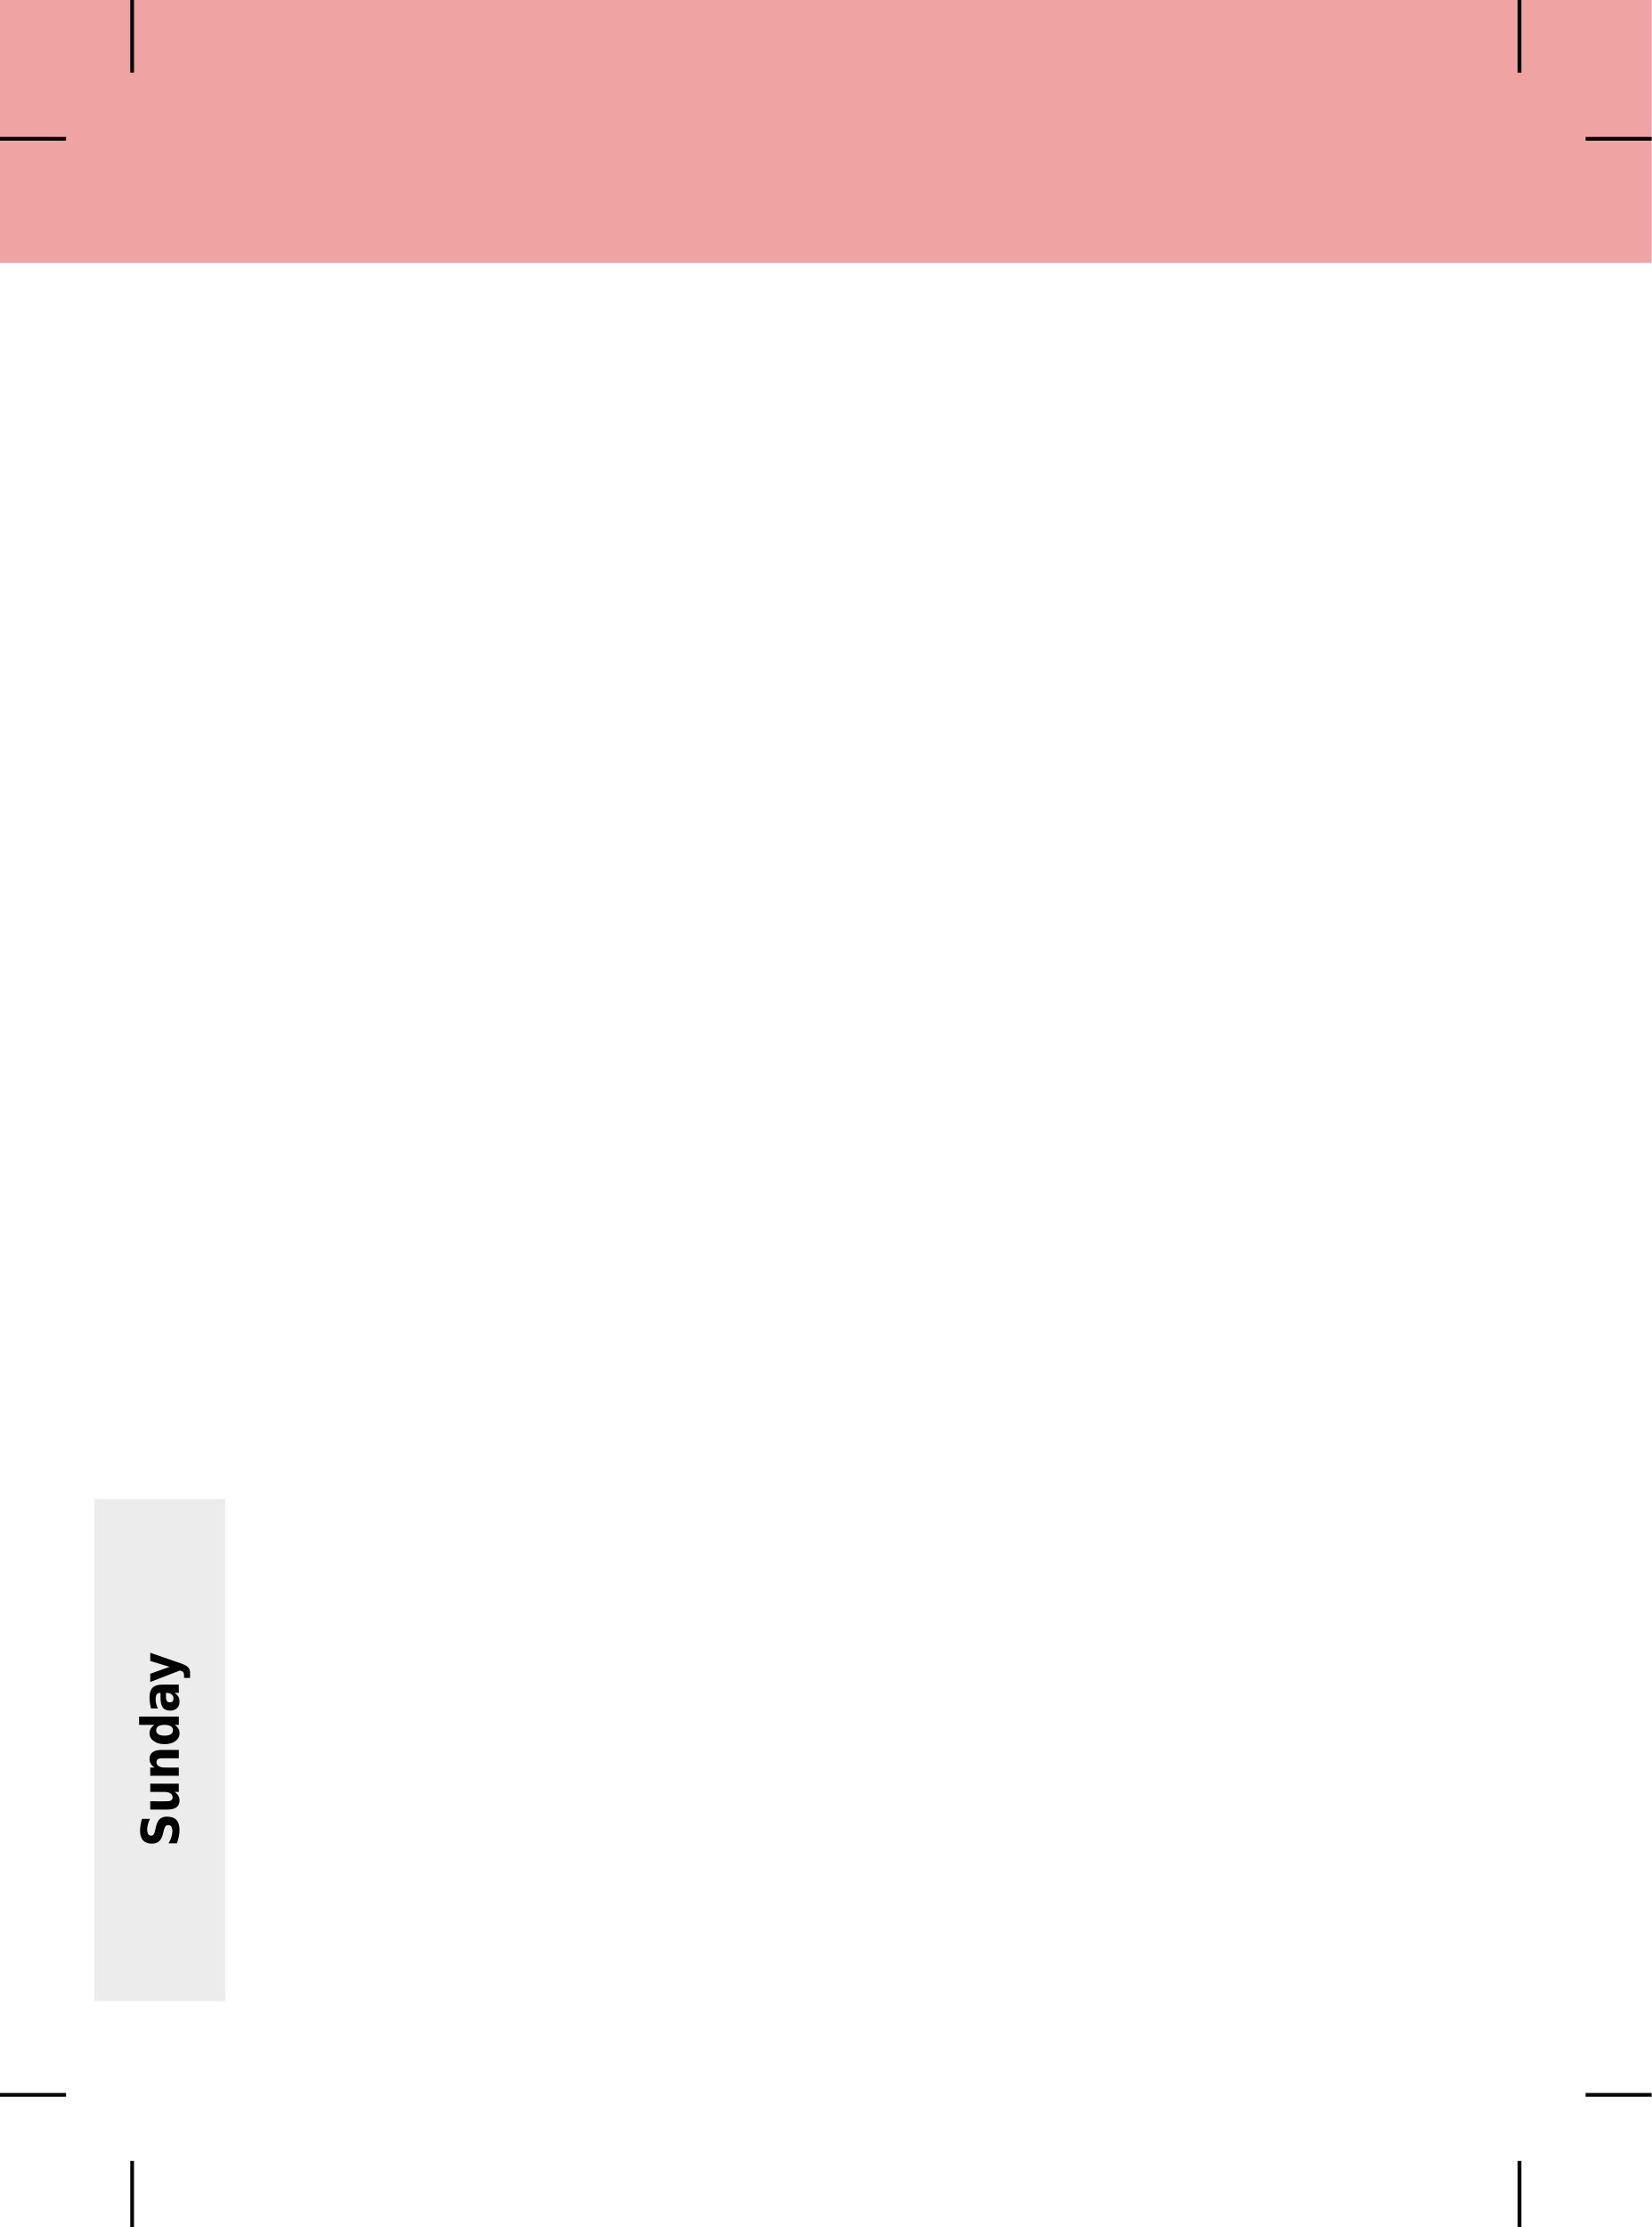
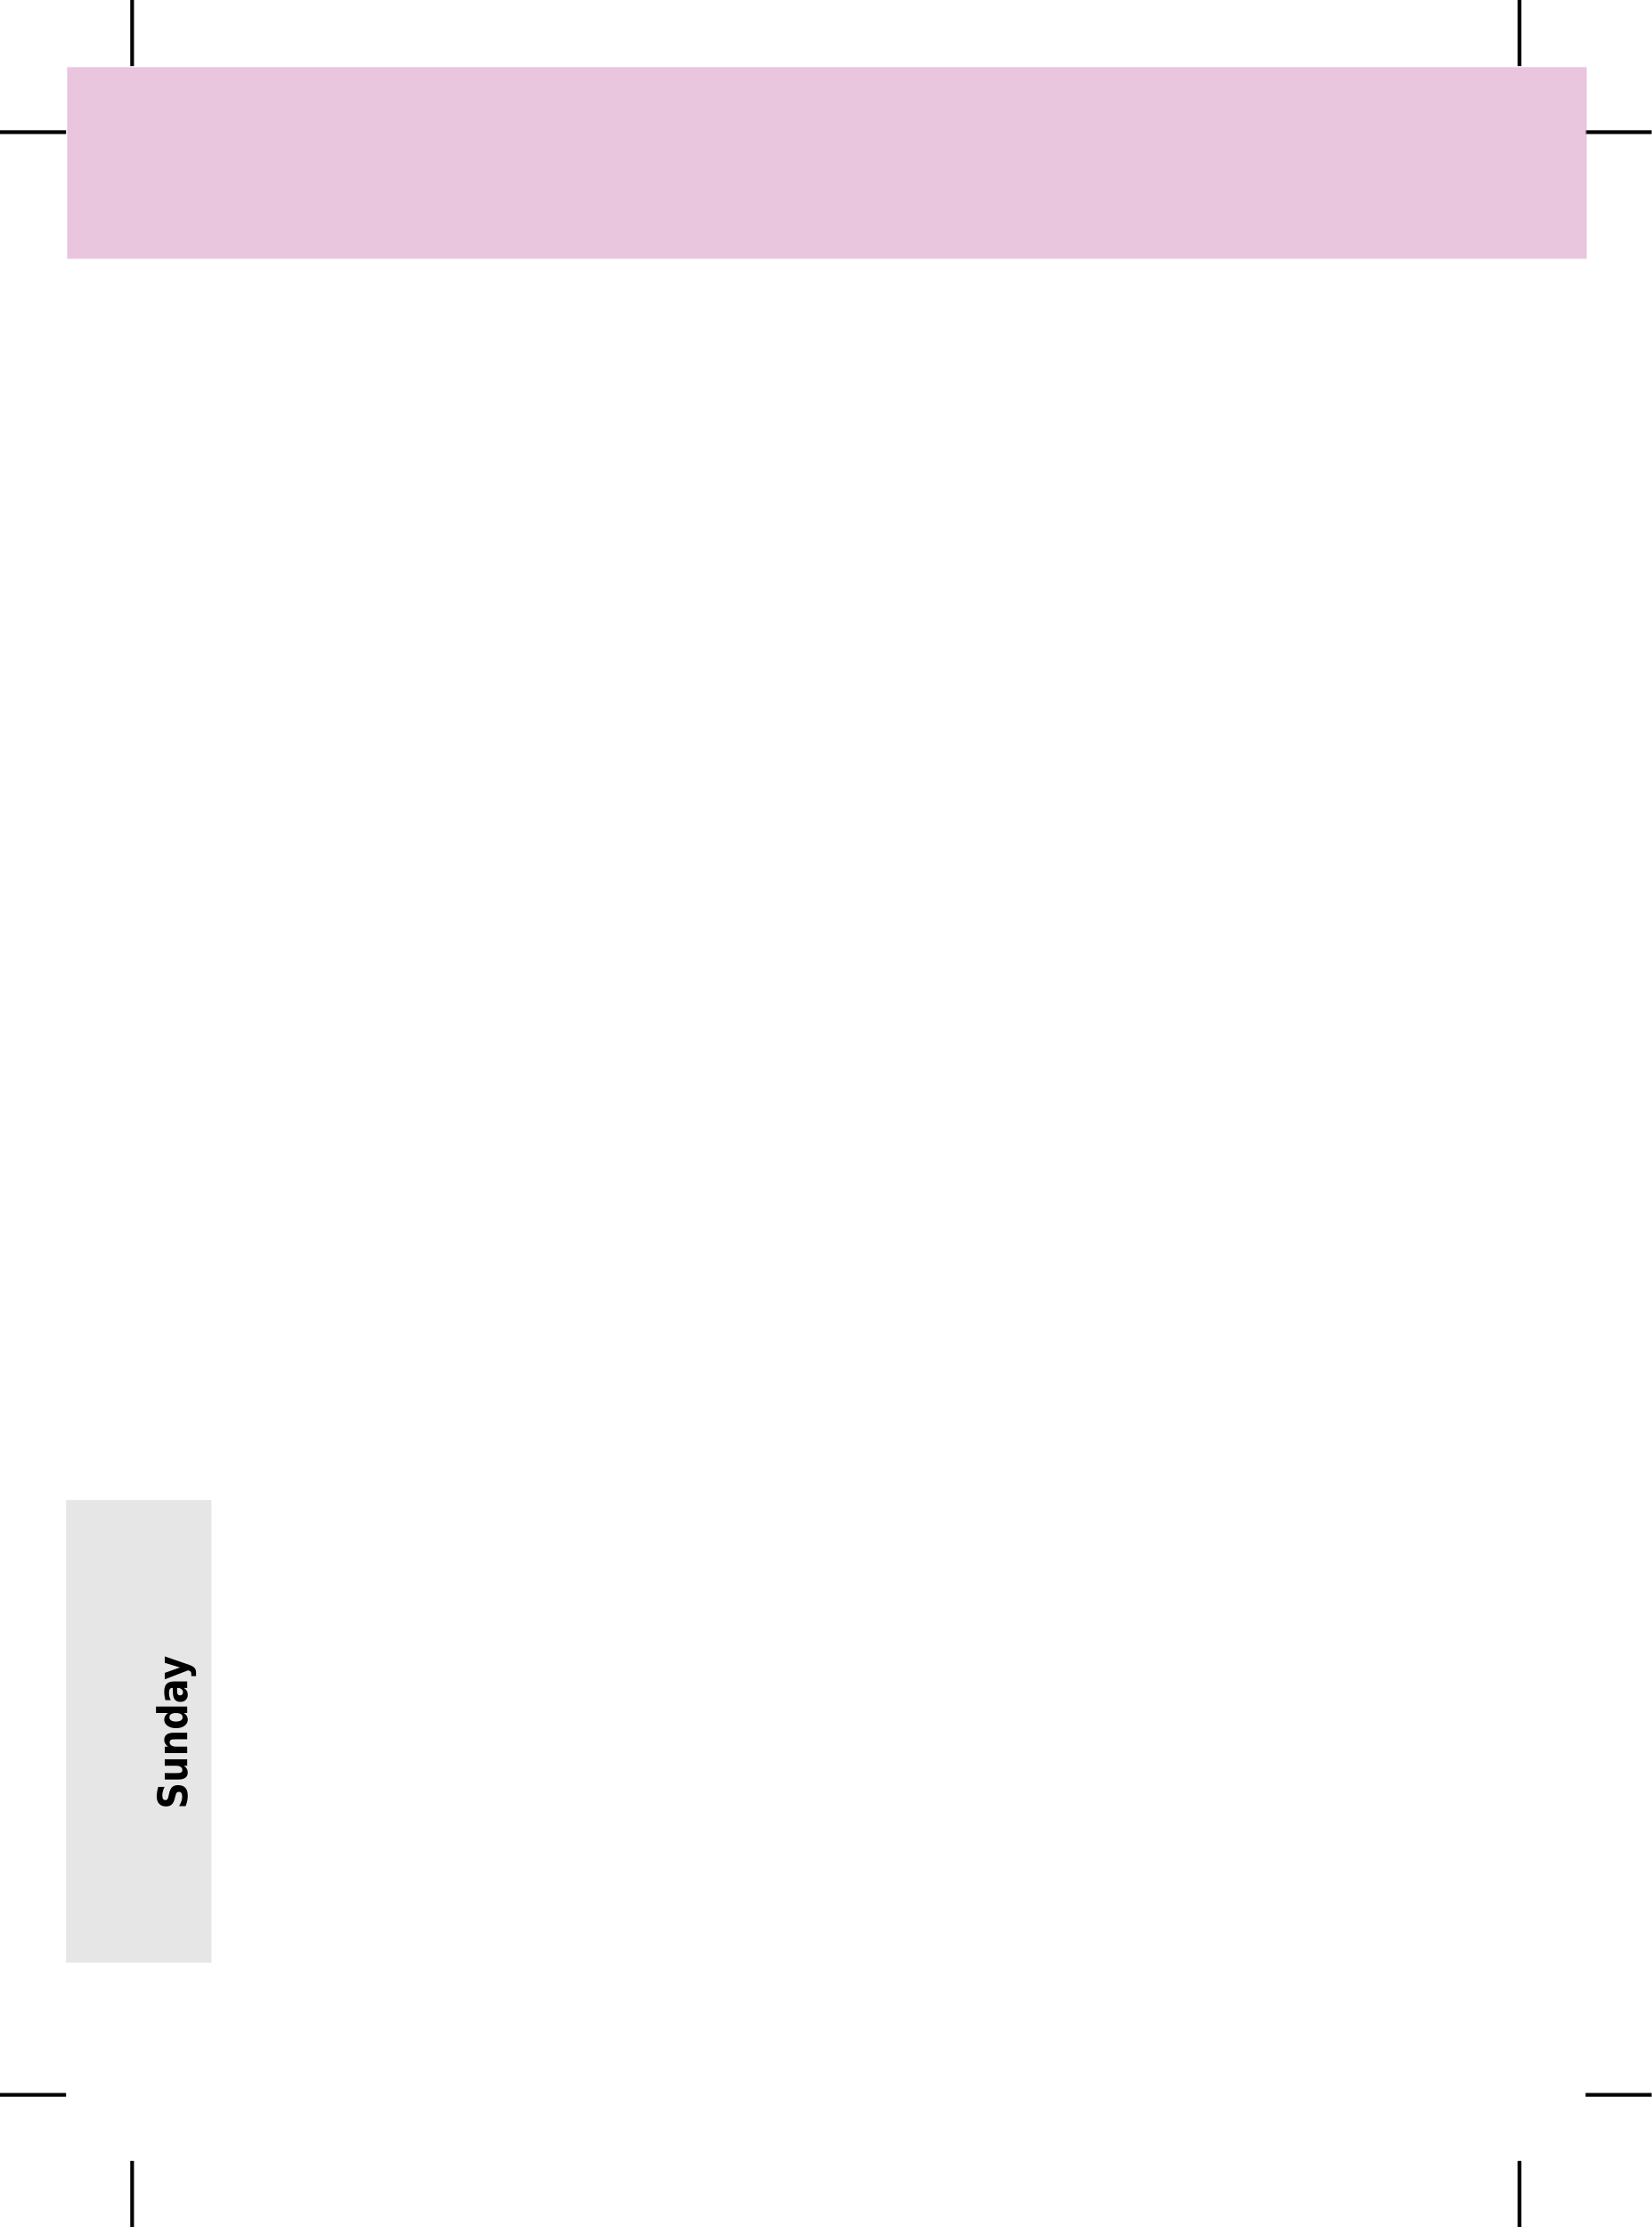
- <svg xmlns="http://www.w3.org/2000/svg" id="svg3527" version="1.1" width="442.913" height="597.047" xml:space="preserve">
-   <defs id="defs3531" />
-   <g id="g3535" transform="matrix(1.25,0,0,-1.25,0,597.0472)">
-     <path id="path3030-6" style="fill:#efa3a3;fill-opacity:1;fill-rule:evenodd;stroke:none" d="m 354.332,496.403 -354.331,0 0,-75.118 354.331,0 0,75.118 z" />
-     <g transform="matrix(-1,0,0,-1,354.332,477.6378)" id="g3539">
-       <path id="path3541" style="fill:none;stroke:#000000;stroke-width:0.8;stroke-linecap:butt;stroke-linejoin:miter;stroke-miterlimit:4;stroke-opacity:1;stroke-dasharray:none" d="m 28.348,0 0,15.59" />
-     </g>
-     <g transform="matrix(-1,0,0,-1,354.332,477.6378)" id="g3543">
-       <path id="path3545" style="fill:none;stroke:#000000;stroke-width:0.8;stroke-linecap:butt;stroke-linejoin:miter;stroke-miterlimit:4;stroke-opacity:1;stroke-dasharray:none" d="m 0,29.766 14.172,0" />
-     </g>
-     <g transform="matrix(-1,0,0,-1,354.332,477.6378)" id="g3547">
-       <path id="path3549" style="fill:none;stroke:#000000;stroke-width:0.8;stroke-linecap:butt;stroke-linejoin:miter;stroke-miterlimit:4;stroke-opacity:1;stroke-dasharray:none" d="m 325.984,0 0,15.59" />
-     </g>
-     <g transform="matrix(-1,0,0,-1,354.332,477.6378)" id="g3551">
-       <path id="path3553" style="fill:none;stroke:#000000;stroke-width:0.8;stroke-linecap:butt;stroke-linejoin:miter;stroke-miterlimit:4;stroke-opacity:1;stroke-dasharray:none" d="m 354.332,29.766 -14.176,0" />
-     </g>
-     <g transform="matrix(-1,0,0,-1,354.332,477.6378)" id="g3555">
-       <path id="path3557" style="fill:none;stroke:#000000;stroke-width:0.8;stroke-linecap:butt;stroke-linejoin:miter;stroke-miterlimit:4;stroke-opacity:1;stroke-dasharray:none" d="m 325.984,477.637 0,-14.172" />
-     </g>
-     <g transform="matrix(-1,0,0,-1,354.332,477.6378)" id="g3559">
-       <path id="path3561" style="fill:none;stroke:#000000;stroke-width:0.8;stroke-linecap:butt;stroke-linejoin:miter;stroke-miterlimit:4;stroke-opacity:1;stroke-dasharray:none" d="m 340.156,449.293 14.176,0" />
-     </g>
-     <g transform="matrix(-1,0,0,-1,354.332,477.6378)" id="g3563">
-       <path id="path3565" style="fill:none;stroke:#000000;stroke-width:0.8;stroke-linecap:butt;stroke-linejoin:miter;stroke-miterlimit:4;stroke-opacity:1;stroke-dasharray:none" d="m 28.348,463.465 0,14.172" />
-     </g>
-     <g transform="matrix(-1,0,0,-1,354.332,477.6378)" id="g3567">
-       <path id="path3569" style="fill:none;stroke:#000000;stroke-width:0.8;stroke-linecap:butt;stroke-linejoin:miter;stroke-miterlimit:4;stroke-opacity:1;stroke-dasharray:none" d="M 14.172,449.293 0,449.293" />
-     </g>
-     <path id="path3032" style="fill:#ececec;fill-opacity:1;fill-rule:evenodd;stroke:none" d="m 48.314,156.106 -28.086,0 0,-107.663 28.086,0 0,107.663 z" />
-     <text style="font-size:12px" id="text3038" transform="matrix(0,1,1,0,0,0)" x="81.495" y="38.356">
-       <tspan id="tspan3040" y="38.356" x="81.495 88.741 95.909 103.077 110.29 116.741" style="font-size:11.2px;font-variant:normal;font-weight:bold;writing-mode:lr-tb;fill:#000000;fill-opacity:1;fill-rule:nonzero;stroke:none;font-family:DejaVu Sans Condensed;-inkscape-font-specification:DejaVuSansCondensed-Bold">Sunday</tspan>
+ <svg xmlns="http://www.w3.org/2000/svg" version="1.1" width="442.913" height="597.047" id="svg2">
+   <defs id="defs6" />
+   <path d="m 35.433,1.2109375e-6 0,17.717" id="path4591" style="fill:none;stroke:#000000;stroke-width:1px;stroke-linecap:butt;stroke-linejoin:miter;stroke-opacity:1" />
+   <path d="m 0,35.433 17.717,0" id="path4593" style="fill:none;stroke:#000000;stroke-width:1px;stroke-linecap:butt;stroke-linejoin:miter;stroke-opacity:1" />
+   <path d="m 407.48,1.2109375e-6 0,17.717" id="path4595" style="fill:none;stroke:#000000;stroke-width:1px;stroke-linecap:butt;stroke-linejoin:miter;stroke-opacity:1" />
+   <path d="m 442.913,35.433 -17.717,0" id="path4597" style="fill:none;stroke:#000000;stroke-width:1px;stroke-linecap:butt;stroke-linejoin:miter;stroke-opacity:1" />
+   <path d="m 407.48,597.047 0,-17.717" id="path4601" style="fill:none;stroke:#000000;stroke-width:1px;stroke-linecap:butt;stroke-linejoin:miter;stroke-opacity:1" />
+   <path d="m 425.197,561.614 17.717,2e-5" id="path4603" style="fill:none;stroke:#000000;stroke-width:1px;stroke-linecap:butt;stroke-linejoin:miter;stroke-opacity:1" />
+   <path d="m 35.433,579.331 0,17.717" id="path4605" style="fill:none;stroke:#000000;stroke-width:1px;stroke-linecap:butt;stroke-linejoin:miter;stroke-opacity:1" />
+   <path d="M 17.717,561.614 0,561.614" id="path4607" style="fill:none;stroke:#000000;stroke-width:1px;stroke-linecap:butt;stroke-linejoin:miter;stroke-opacity:1" />
+   <g transform="translate(80,0)" id="g5772">
+     <rect width="38.976" height="124.016" ry="0" x="386.22" y="118.701" id="rect3022-13" style="fill:#e6e6e6;fill-opacity:1;fill-rule:evenodd;stroke:none" />
+     <text x="163.239" y="-392.717" transform="matrix(0,1,-1,0,0,0)" id="text3838" xml:space="preserve" style="font-size:11px;font-style:normal;font-variant:normal;font-weight:bold;font-stretch:semi-condensed;text-align:start;line-height:100%;letter-spacing:0px;word-spacing:0px;writing-mode:lr-tb;text-anchor:start;fill:#000000;fill-opacity:1;stroke:none;font-family:DejaVu Sans;-inkscape-font-specification:DejaVu Sans Bold Semi-Condensed">
+       <tspan x="163.239" y="-392.717" id="tspan3840">Friday</tspan>
    </text>
  </g>
+   <g transform="translate(-80,0)" id="g5797">
+     <rect width="38.976" height="124.016" ry="0" x="17.717" y="118.701" id="rect3022-1" style="fill:#e6e6e6;fill-opacity:1;fill-rule:evenodd;stroke:none" />
+     <text x="-198.178" y="50.196" transform="matrix(0,-1,1,0,0,0)" id="text3838-1" xml:space="preserve" style="font-size:11px;font-style:normal;font-variant:normal;font-weight:bold;font-stretch:semi-condensed;text-align:start;line-height:100%;letter-spacing:0px;word-spacing:0px;writing-mode:lr-tb;text-anchor:start;fill:#000000;fill-opacity:1;stroke:none;font-family:DejaVu Sans;-inkscape-font-specification:DejaVu Sans Bold Semi-Condensed">
+       <tspan x="-198.178" y="50.196" id="tspan3840-5">Friday</tspan>
+     </text>
+   </g>
+   <g transform="translate(80,0)" id="g5777">
+     <rect width="38.976" height="124.016" ry="0" x="386.22" y="260.433" id="rect3022-31" style="fill:#e6e6e6;fill-opacity:1;fill-rule:evenodd;stroke:none" />
+     <text x="297.003" y="-392.717" transform="matrix(0,1,-1,0,0,0)" id="text3838-4" xml:space="preserve" style="font-size:11px;font-style:normal;font-variant:normal;font-weight:bold;font-stretch:semi-condensed;text-align:start;line-height:100%;letter-spacing:0px;word-spacing:0px;writing-mode:lr-tb;text-anchor:start;fill:#000000;fill-opacity:1;stroke:none;font-family:DejaVu Sans;-inkscape-font-specification:DejaVu Sans Bold Semi-Condensed">
+       <tspan x="297.003" y="-392.717" id="tspan3903">Saturday</tspan>
+     </text>
+   </g>
+   <g transform="translate(-160,0)" id="g5792">
+     <rect width="38.976" height="124.016" ry="0" x="17.717" y="260.433" id="rect3022-3" style="fill:#e6e6e6;fill-opacity:1;fill-rule:evenodd;stroke:none" />
+     <text x="-347.878" y="50.196" transform="matrix(0,-1,1,0,0,0)" id="text3838-1-9" xml:space="preserve" style="font-size:11px;font-style:normal;font-variant:normal;font-weight:bold;font-stretch:semi-condensed;text-align:start;line-height:100%;letter-spacing:0px;word-spacing:0px;writing-mode:lr-tb;text-anchor:start;fill:#000000;fill-opacity:1;stroke:none;font-family:DejaVu Sans;-inkscape-font-specification:DejaVu Sans Bold Semi-Condensed">
+       <tspan x="-347.878" y="50.196" id="tspan3905" style="font-size:11px;font-style:normal;font-variant:normal;font-weight:bold;font-stretch:semi-condensed;text-align:start;line-height:100%;writing-mode:lr-tb;text-anchor:start;font-family:DejaVu Sans;-inkscape-font-specification:DejaVu Sans Bold Semi-Condensed">Saturday</tspan>
+     </text>
+   </g>
+   <g transform="translate(80,0)" id="g5782">
+     <rect width="38.976" height="124.016" ry="0" x="386.22" y="402.165" id="rect3022-5" style="fill:#e6e6e6;fill-opacity:1;fill-rule:evenodd;stroke:none" />
+     <text x="443.355" y="-392.717" transform="matrix(0,1,-1,0,0,0)" id="text3838-8" xml:space="preserve" style="font-size:11px;font-style:normal;font-variant:normal;font-weight:bold;font-stretch:semi-condensed;text-align:start;line-height:100%;letter-spacing:0px;word-spacing:0px;writing-mode:lr-tb;text-anchor:start;fill:#000000;fill-opacity:1;stroke:none;font-family:DejaVu Sans;-inkscape-font-specification:DejaVu Sans Bold Semi-Condensed">
+       <tspan x="443.355" y="-392.717" id="tspan3907">Sunday</tspan>
+     </text>
+   </g>
+   <g id="g5787">
+     <rect width="38.976" height="124.016" ry="0" x="17.717" y="402.165" id="rect3022" style="fill:#e6e6e6;fill-opacity:1;fill-rule:evenodd;stroke:none" />
+     <text x="-484.992" y="50.196" transform="matrix(0,-1,1,0,0,0)" id="text3838-1-2" xml:space="preserve" style="font-size:11px;font-style:normal;font-variant:normal;font-weight:bold;font-stretch:semi-condensed;text-align:start;line-height:100%;letter-spacing:0px;word-spacing:0px;writing-mode:lr-tb;text-anchor:start;fill:#000000;fill-opacity:1;stroke:none;font-family:DejaVu Sans;-inkscape-font-specification:DejaVu Sans Bold Semi-Condensed">
+       <tspan x="-484.992" y="50.196" id="tspan3909">Sunday</tspan>
+     </text>
+   </g>
+   <rect width="407.48" height="51.378" x="18.014" y="18.006" id="rect5759" style="fill:#d694c0;fill-opacity:0.532;fill-rule:evenodd;stroke:none" />
+   <rect width="407.48" height="51.378" x="-428.61" y="32.765" id="rect5759-3" style="fill:#f7d7a0;fill-opacity:1;fill-rule:evenodd;stroke:none" />
+   <rect width="407.48" height="51.378" x="476.943" y="108.892" id="rect5759-3-9" style="fill:#daf2c9;fill-opacity:1;fill-rule:evenodd;stroke:none" />
</svg>
